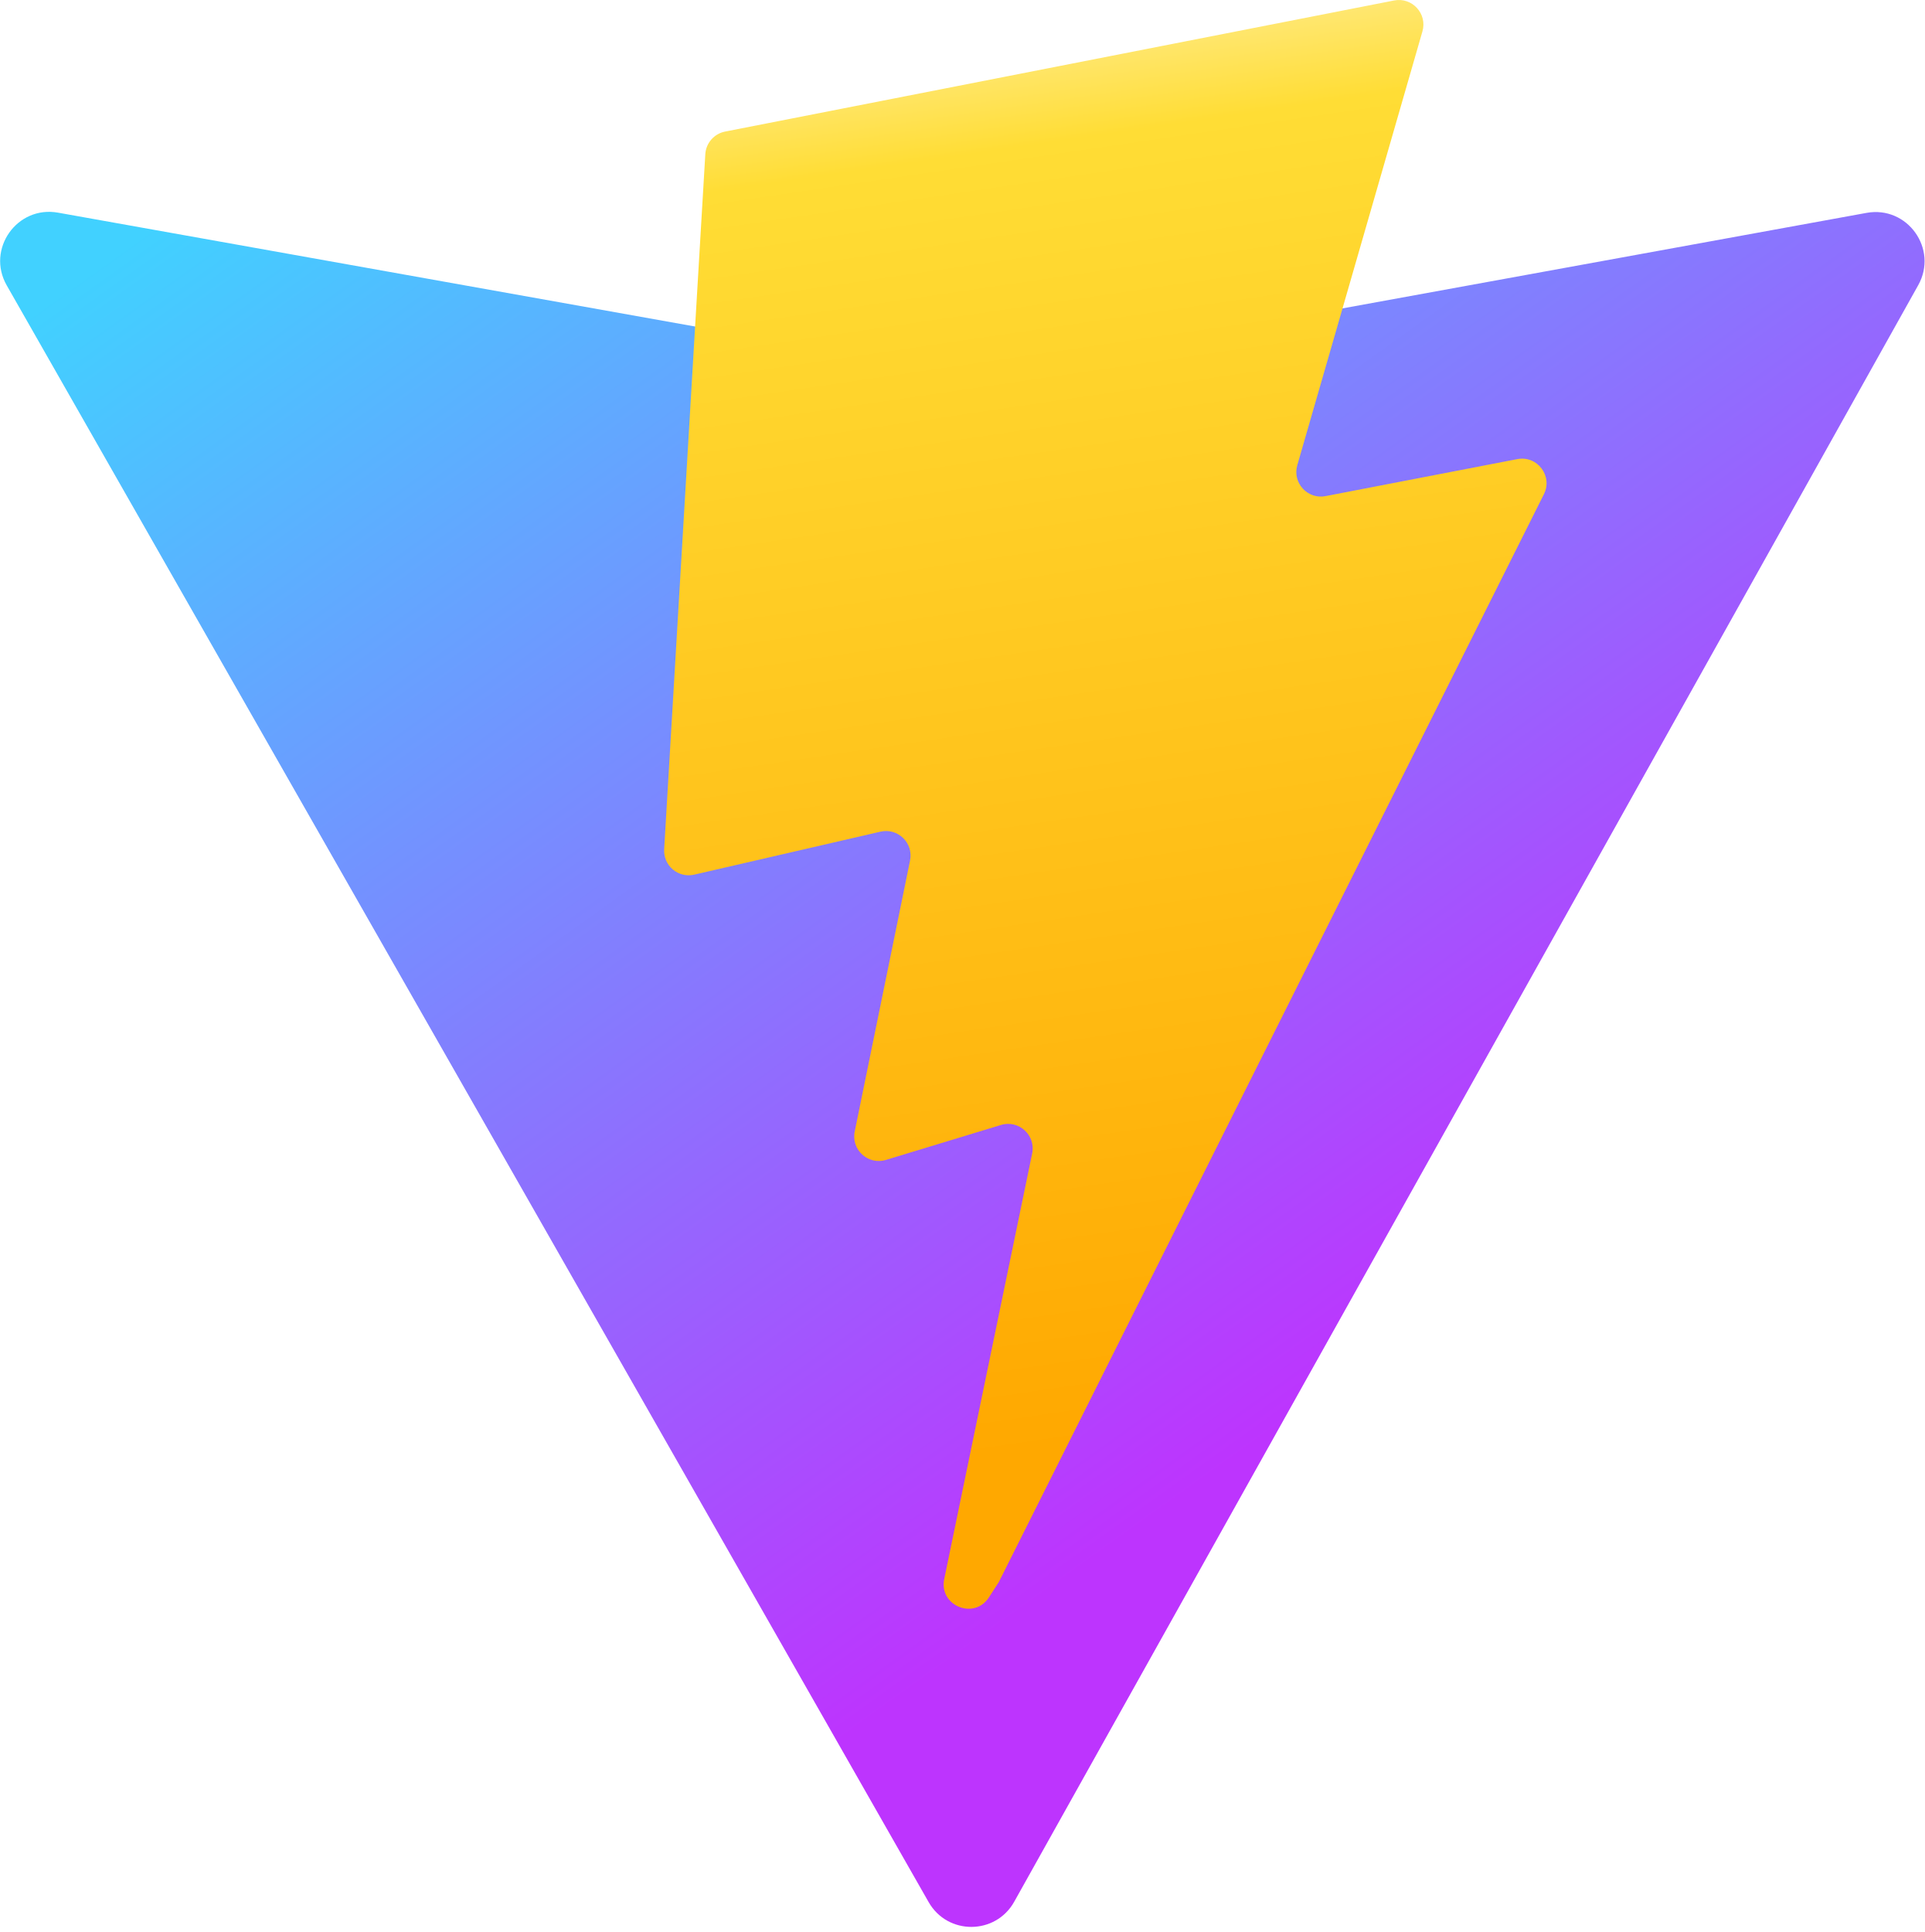
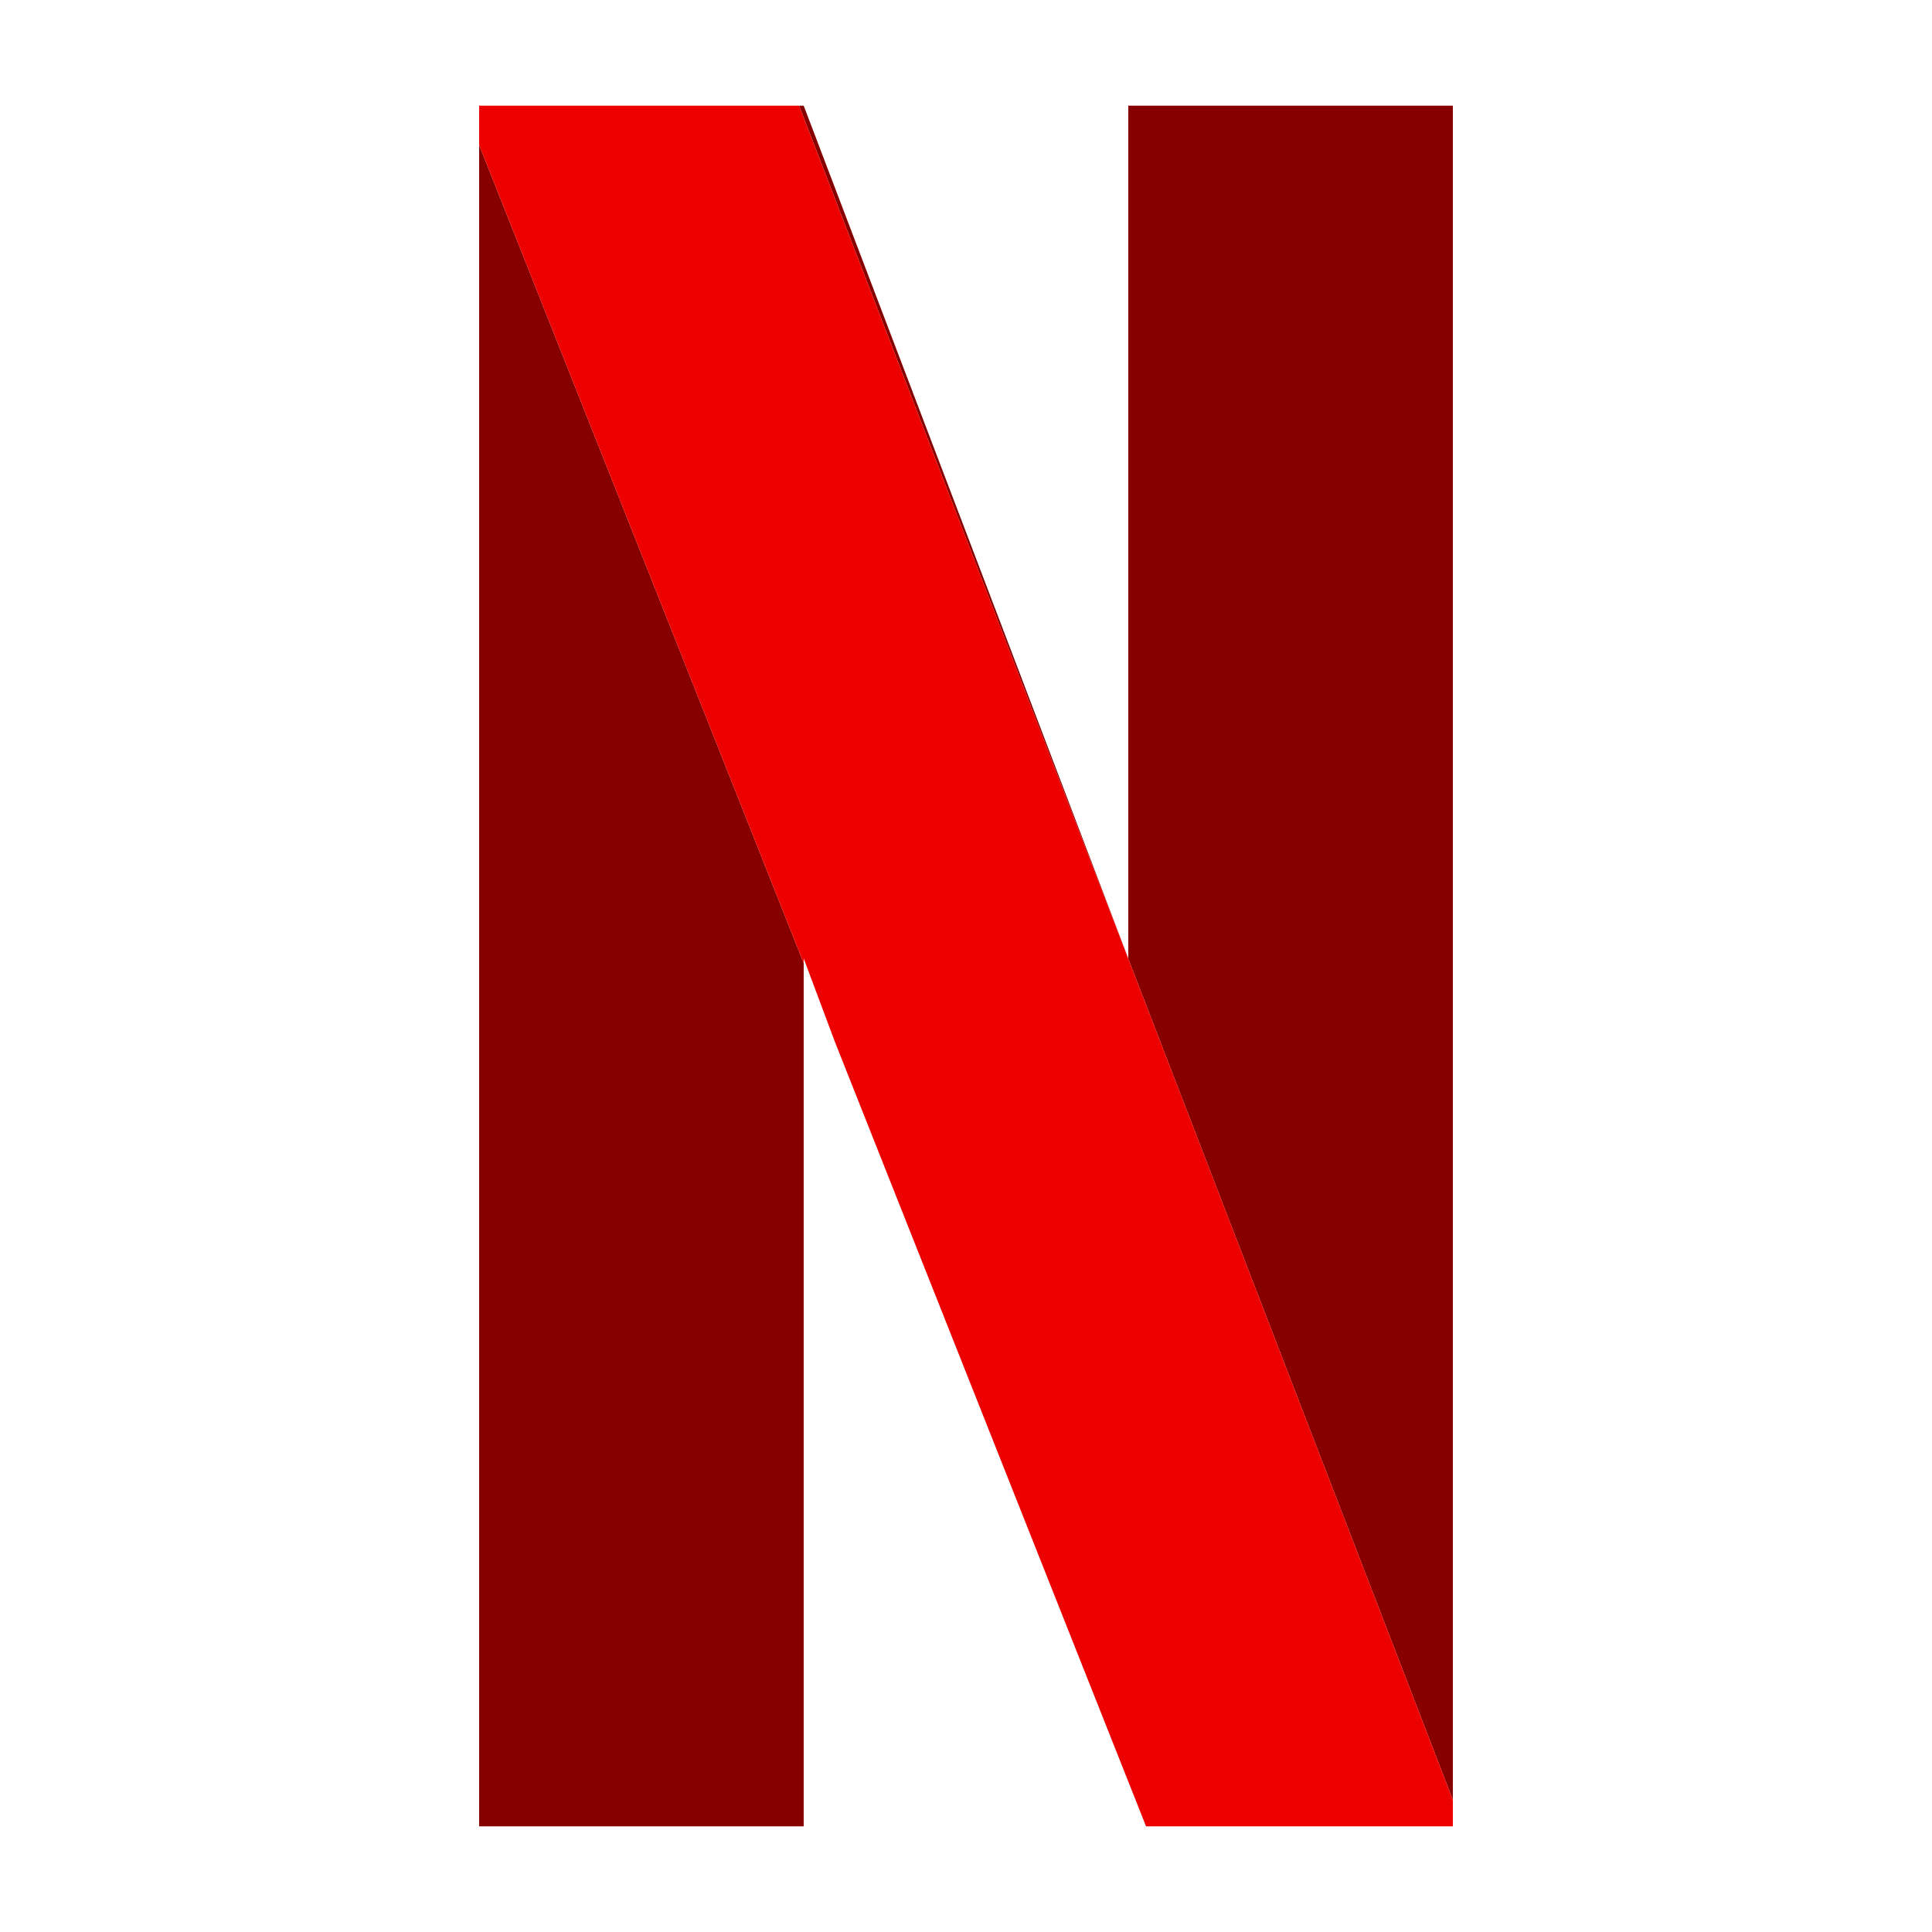
- <svg xmlns="http://www.w3.org/2000/svg" aria-hidden="true" role="img" class="iconify iconify--logos" width="31.88" height="32" preserveAspectRatio="xMidYMid meet" viewBox="0 0 256 257">
-   <defs>
-     <linearGradient id="IconifyId1813088fe1fbc01fb466" x1="-.828%" x2="57.636%" y1="7.652%" y2="78.411%">
-       <stop offset="0%" stop-color="#41D1FF" />
-       <stop offset="100%" stop-color="#BD34FE" />
-     </linearGradient>
-     <linearGradient id="IconifyId1813088fe1fbc01fb467" x1="43.376%" x2="50.316%" y1="2.242%" y2="89.03%">
-       <stop offset="0%" stop-color="#FFEA83" />
-       <stop offset="8.333%" stop-color="#FFDD35" />
-       <stop offset="100%" stop-color="#FFA800" />
-     </linearGradient>
-   </defs>
-   <path fill="url(#IconifyId1813088fe1fbc01fb466)" d="M255.153 37.938L134.897 252.976c-2.483 4.44-8.862 4.466-11.382.048L.875 37.958c-2.746-4.814 1.371-10.646 6.827-9.67l120.385 21.517a6.537 6.537 0 0 0 2.322-.004l117.867-21.483c5.438-.991 9.574 4.796 6.877 9.62Z" />
-   <path fill="url(#IconifyId1813088fe1fbc01fb467)" d="M185.432.063L96.44 17.501a3.268 3.268 0 0 0-2.634 3.014l-5.474 92.456a3.268 3.268 0 0 0 3.997 3.378l24.777-5.718c2.318-.535 4.413 1.507 3.936 3.838l-7.361 36.047c-.495 2.426 1.782 4.5 4.151 3.78l15.304-4.649c2.372-.72 4.652 1.36 4.15 3.788l-11.698 56.621c-.732 3.542 3.979 5.473 5.943 2.437l1.313-2.028l72.516-144.72c1.215-2.423-.88-5.186-3.54-4.672l-25.505 4.922c-2.396.462-4.435-1.77-3.759-4.114l16.646-57.705c.677-2.35-1.37-4.583-3.769-4.113Z" />
+ <svg xmlns="http://www.w3.org/2000/svg" height="512px" style="enable-background:new 0 0 512 512;" version="1.1" viewBox="0 0 512 512" width="512px" xml:space="preserve">
+   <g id="_x32_27-netflix">
+     <g>
+       <g>
+         <polygon points="299.005,254 299.005,28 385.025,28 385.025,477 211.765,28 212.985,28    " style="fill:#860000;" />
+       </g>
+       <g>
+         <polygon points="212.985,255.26 212.985,484 126.975,484 126.975,38.41    " style="fill:#860000;" />
+       </g>
+       <g>
+         <polygon points="385.025,477 385.025,484 303.715,484 221.295,276.2 212.985,253.99 212.985,255.26      126.975,38.41 126.975,28 211.765,28    " style="fill:#ED0000;" />
+       </g>
+     </g>
+   </g>
+   <g id="Layer_1" />
</svg>
